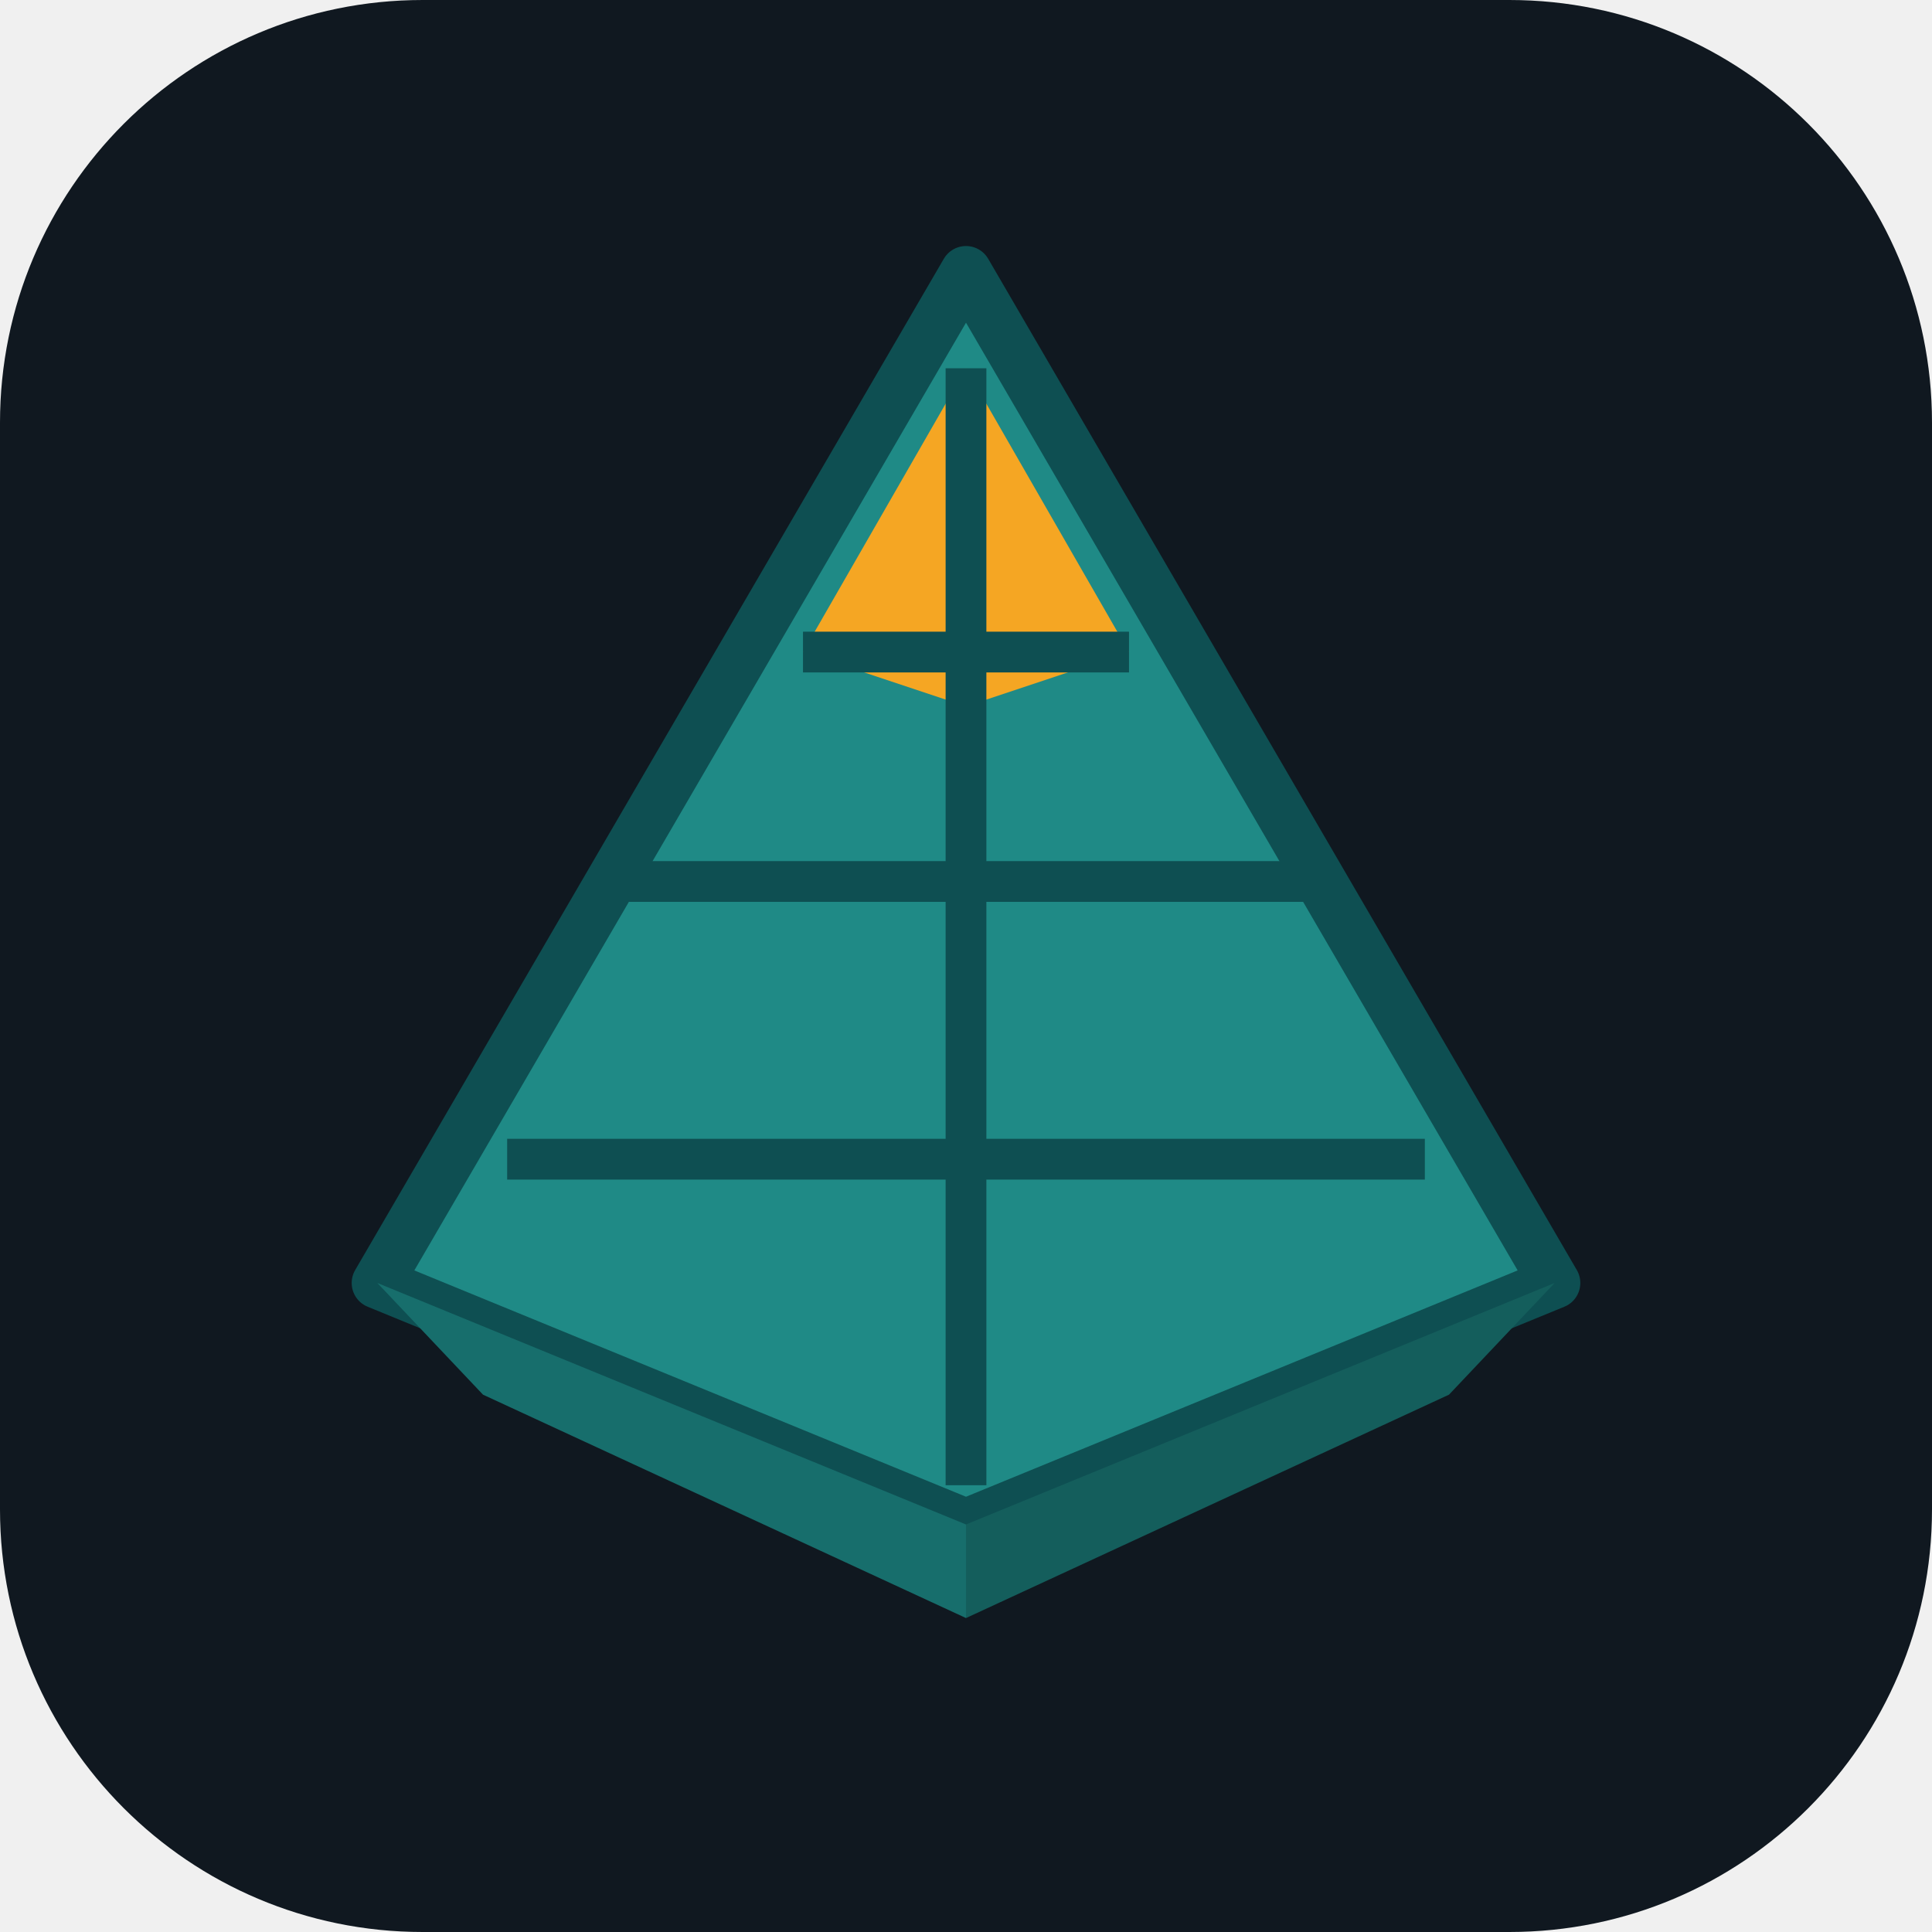
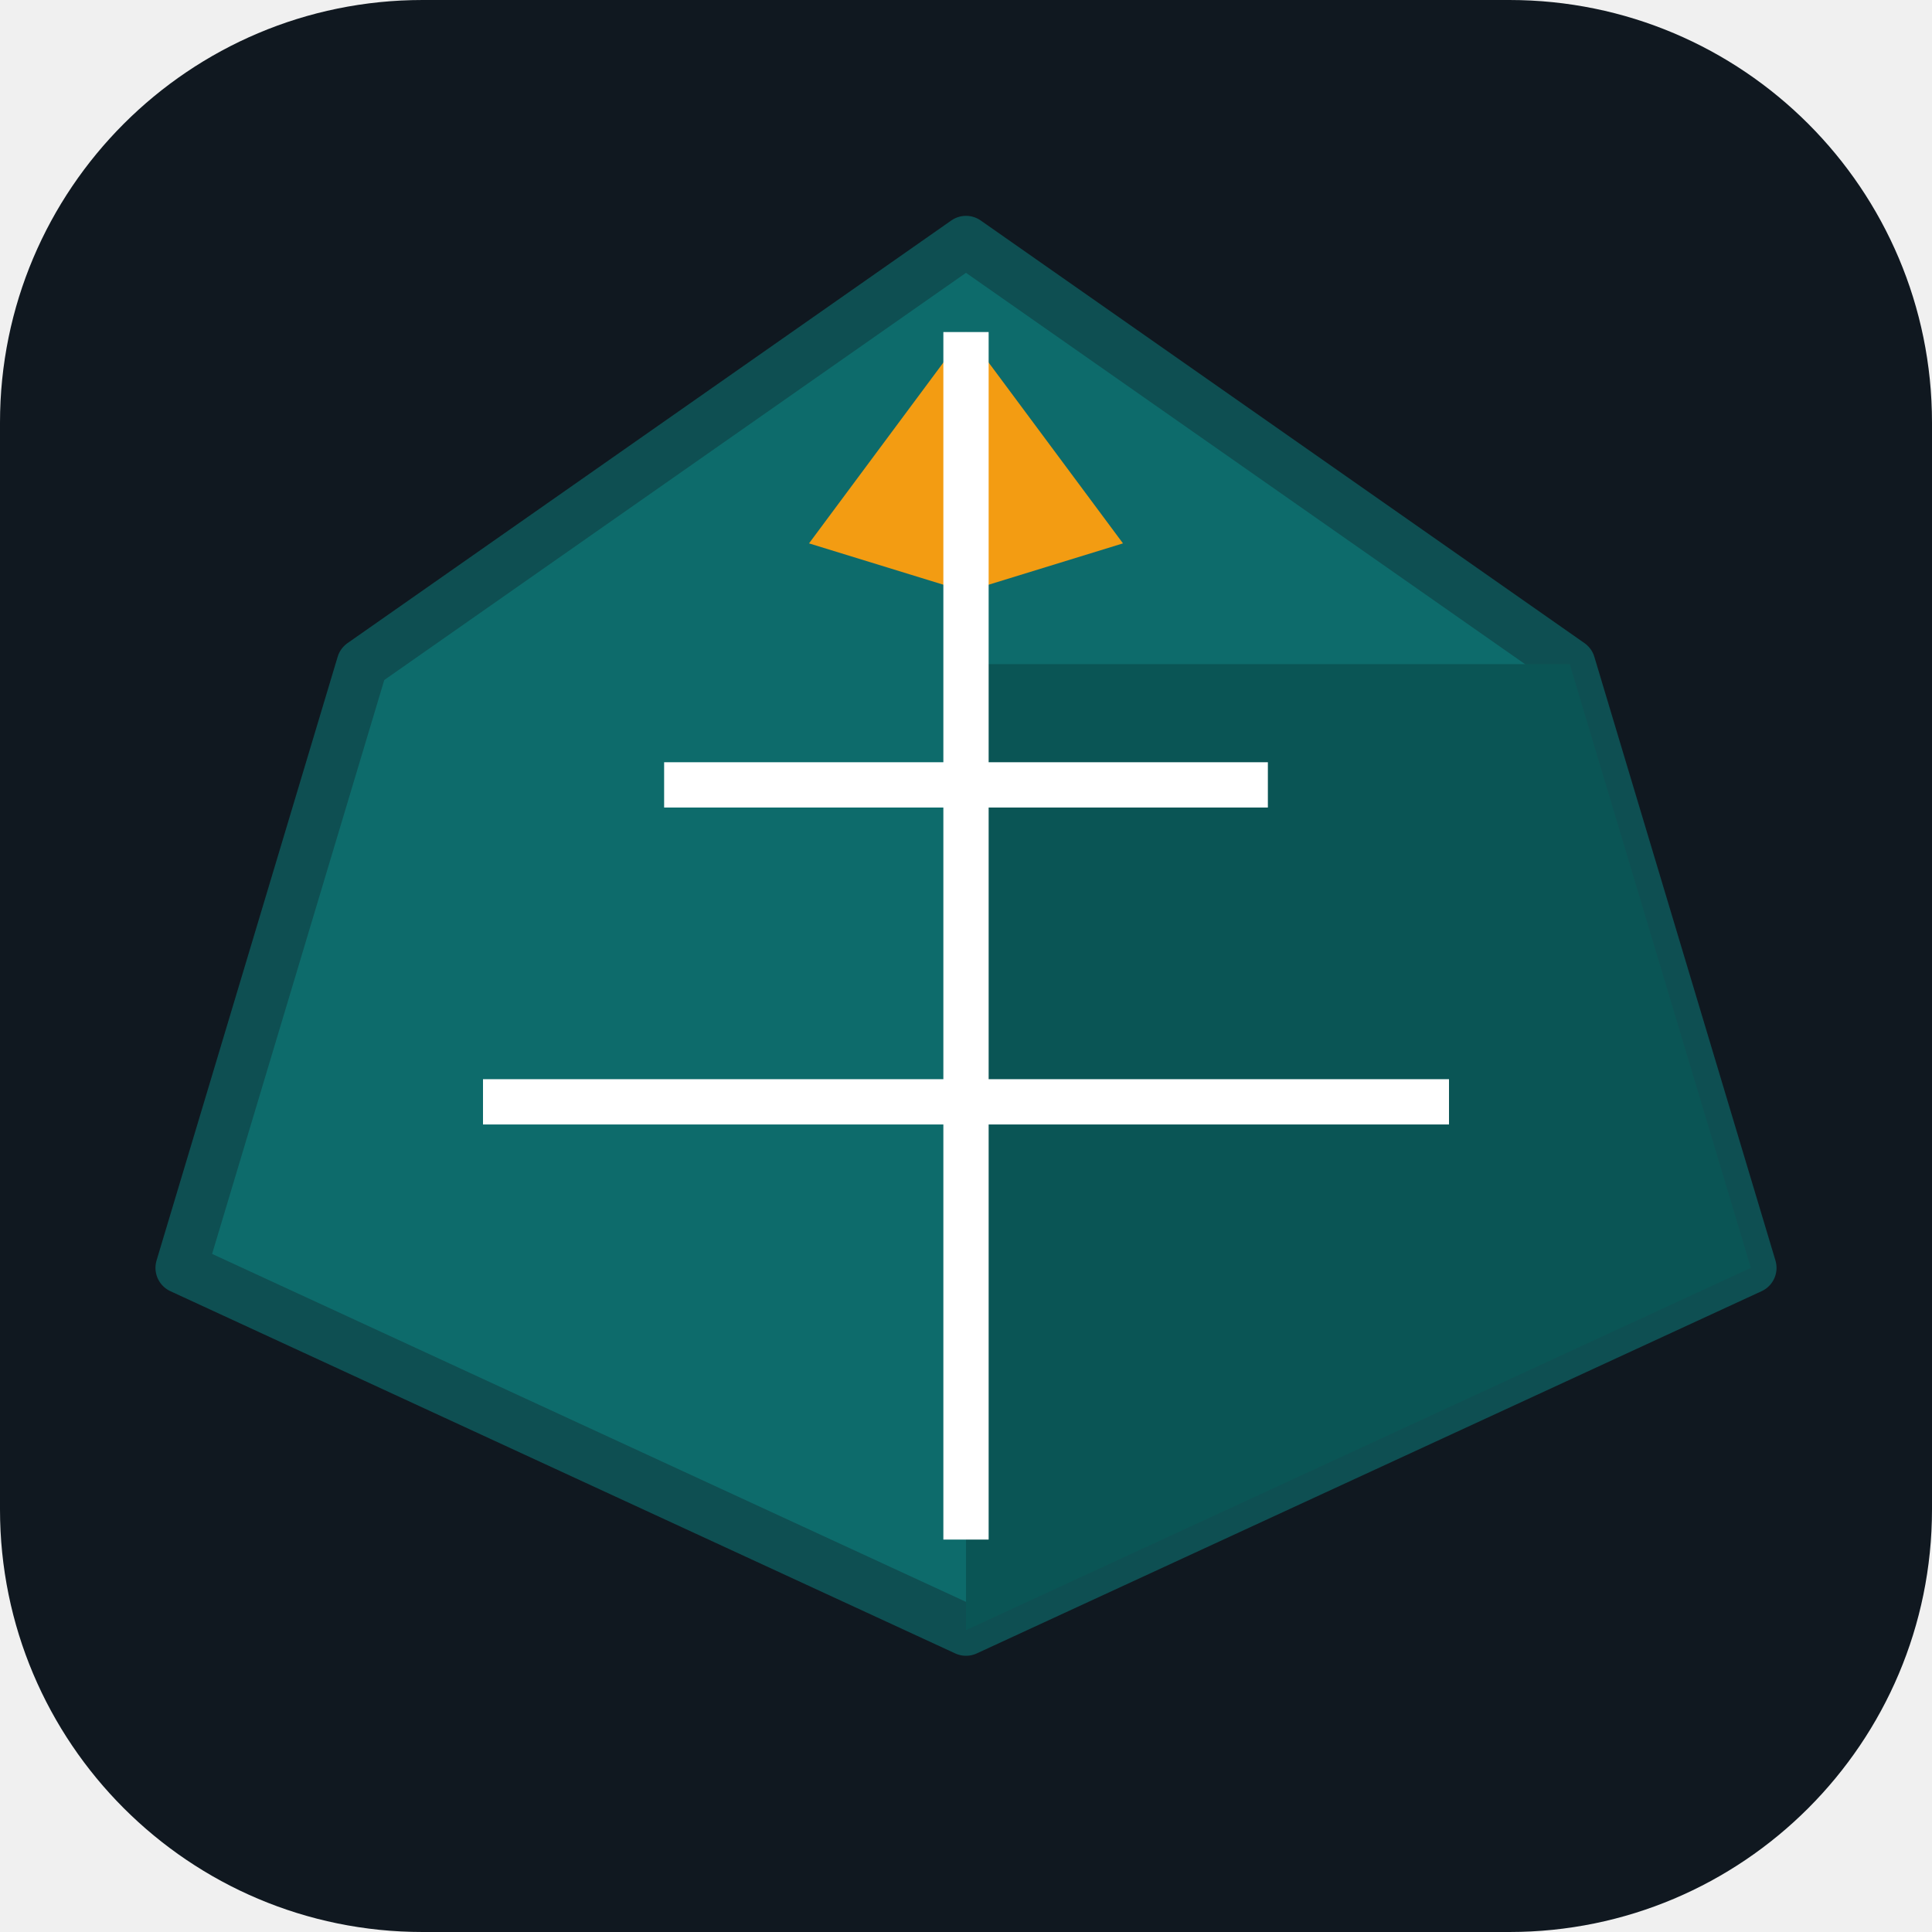
<svg xmlns="http://www.w3.org/2000/svg" viewBox="0 0 64 64" role="img" aria-label="Automate It Away">
  <rect width="64" height="64" rx="14" fill="#101820" />
-   <path fill="#1f8a86" stroke="#0e4f52" stroke-width="1.7" stroke-linejoin="round" d="M32 9 L51.5 42.5 L32 50.5 L12.5 42.5 Z" />
-   <path fill="#176e6c" d="M32 50.5 L12.5 42.5 L16 46.2 L32 53.6 Z" />
-   <path fill="#145e5c" d="M32 50.5 L51.5 42.5 L48 46.2 L32 53.6 Z" />
-   <path fill="#f5a623" d="M32 12.2 L37.4 21.6 L32 23.4 L26.6 21.6 Z" />
-   <path fill="none" stroke="#0e4f52" stroke-width="1.35" stroke-linejoin="round" d="M32 12.2 V49.2 M20.6 29.2 H43.4 M16.8 38.4 H47.2 M26.6 21.6 H37.4" />
+   <path fill="#0d6b6b" stroke="#0e4f52" stroke-width="1.7" stroke-linejoin="round" d="M32 8 L52 22 L58 42 L32 54 L6 42 L12 22 Z" />
+   <path fill="#0a5555" d="M32 22 L52 22 L58 42 L32 54 Z" />
+   <path fill="#f39c12" d="M32 11 L37.2 18 L32 19.6 L26.8 18 Z" />
+   <path fill="none" stroke="#ffffff" stroke-width="1.5" stroke-linejoin="round" d="M32 11 V51 M22 26 H42 M16 36.5 H48" />
</svg>
